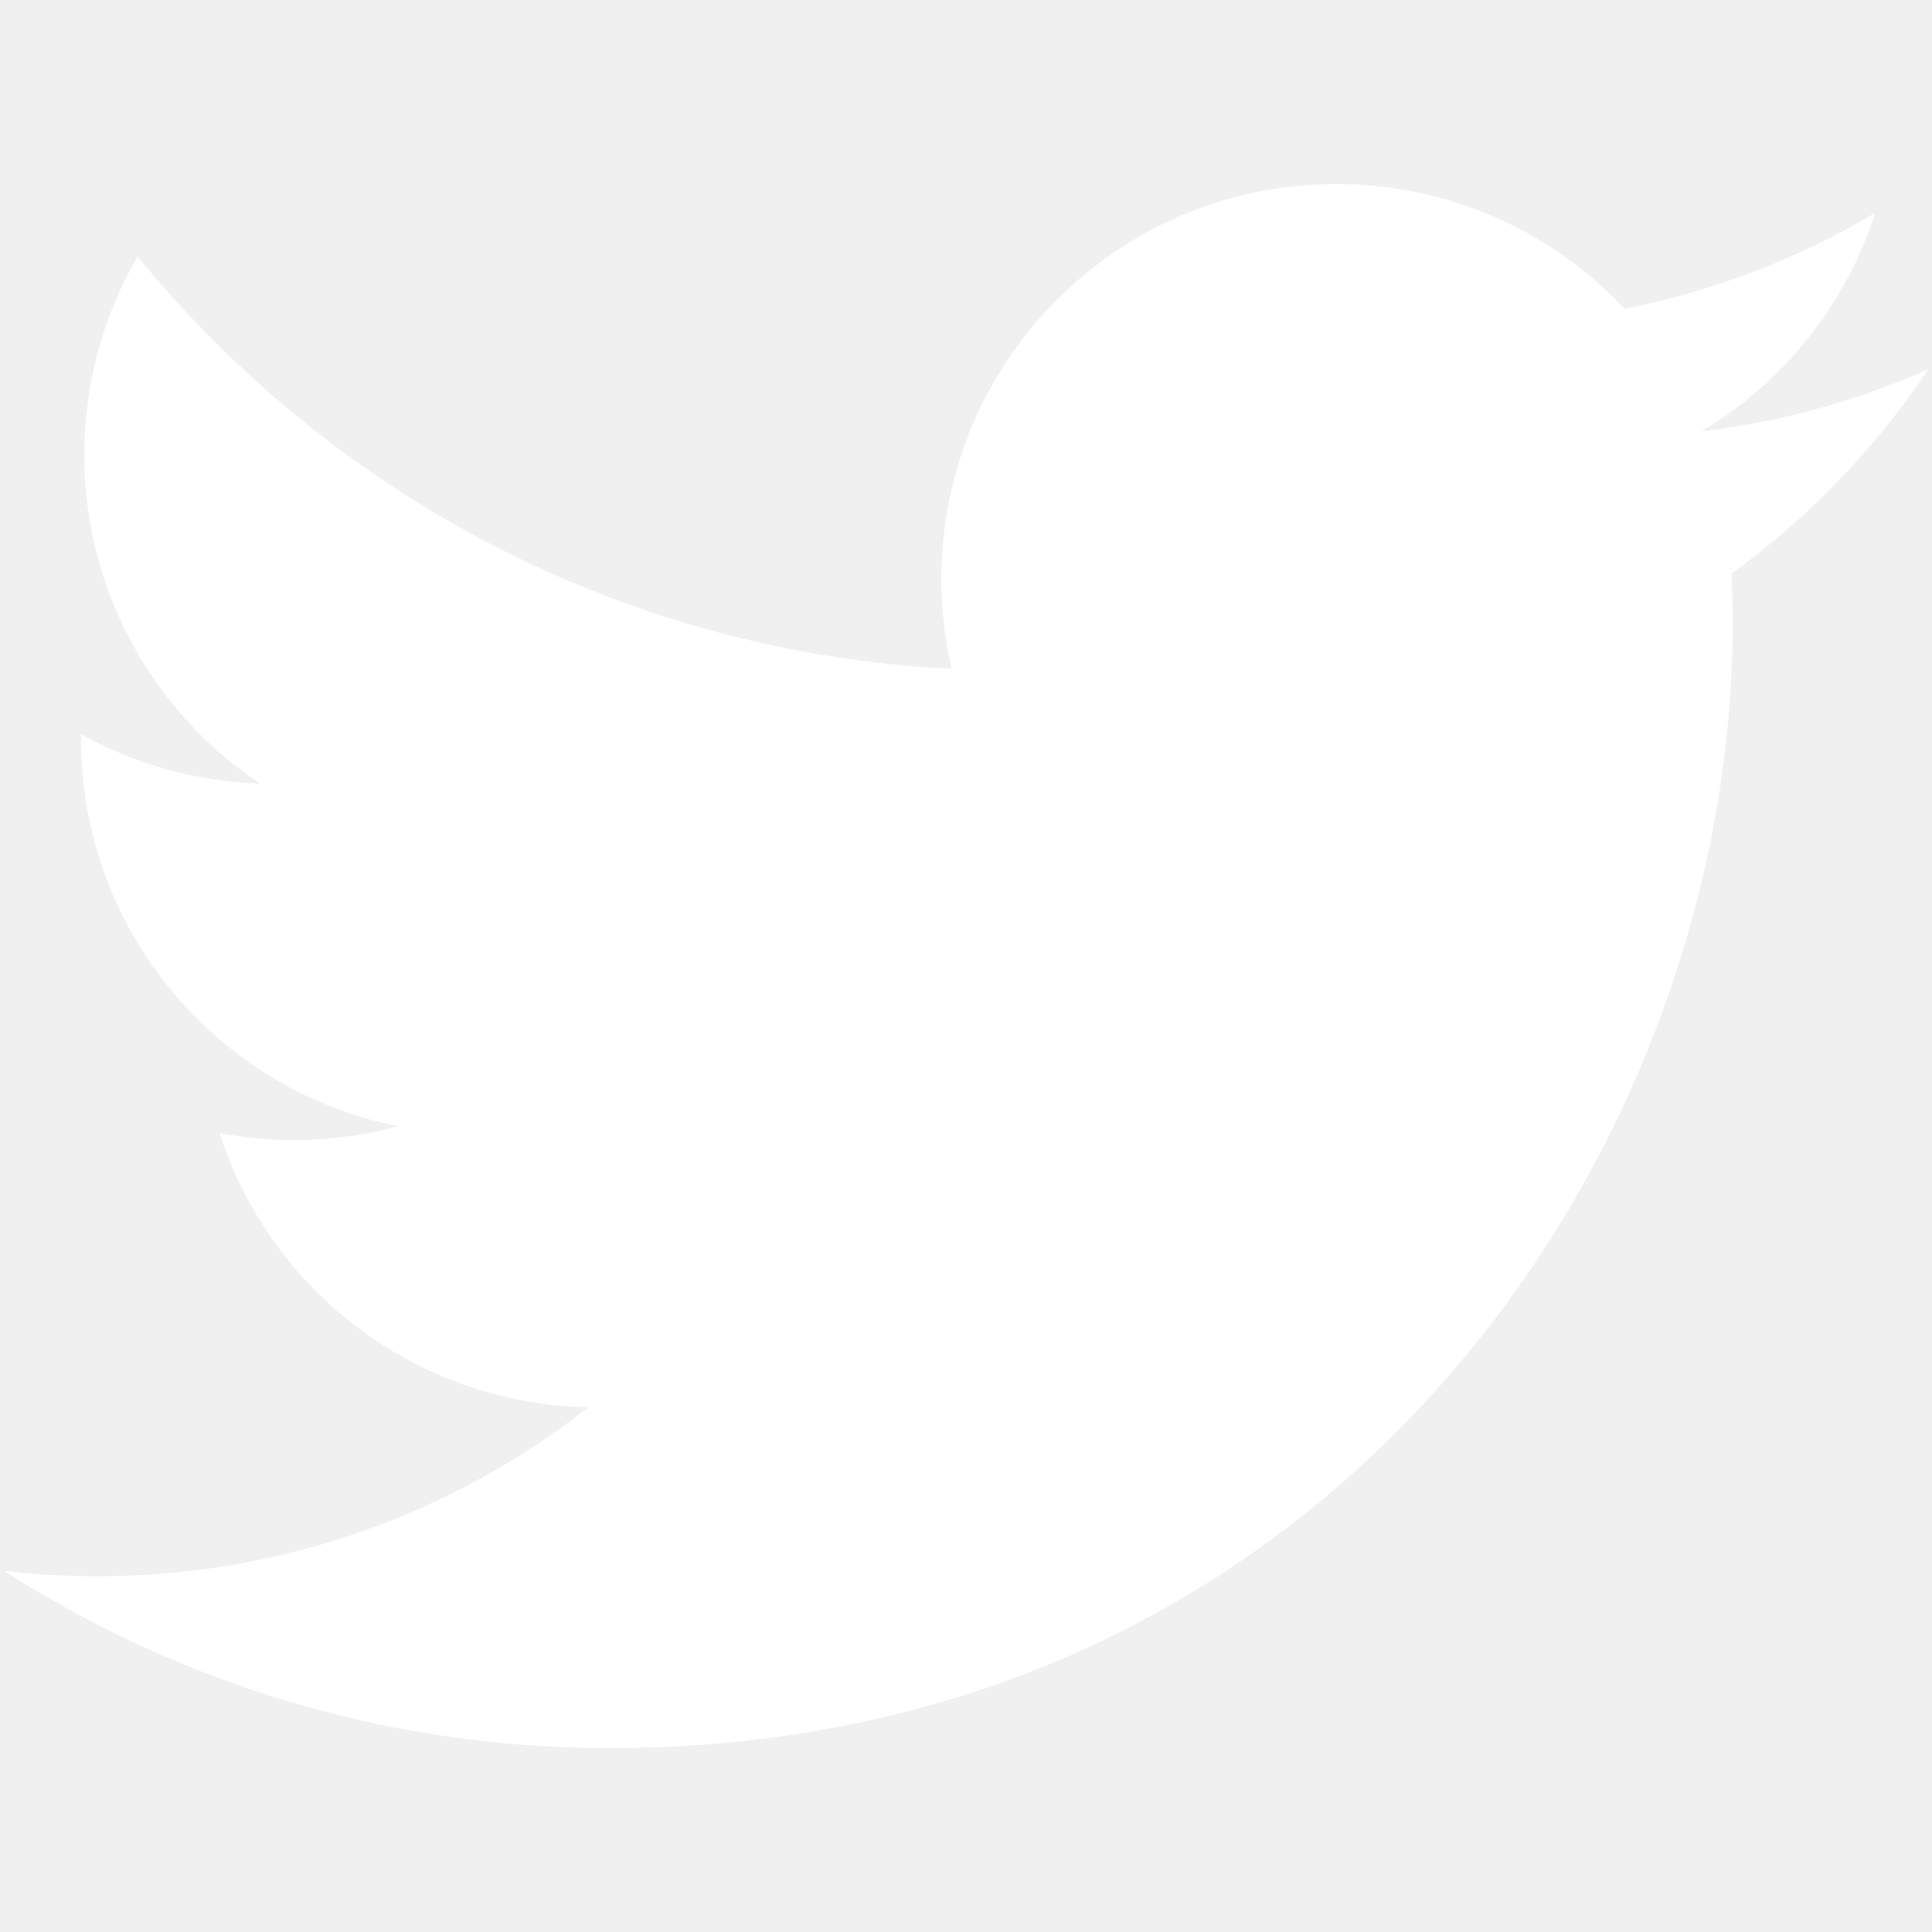
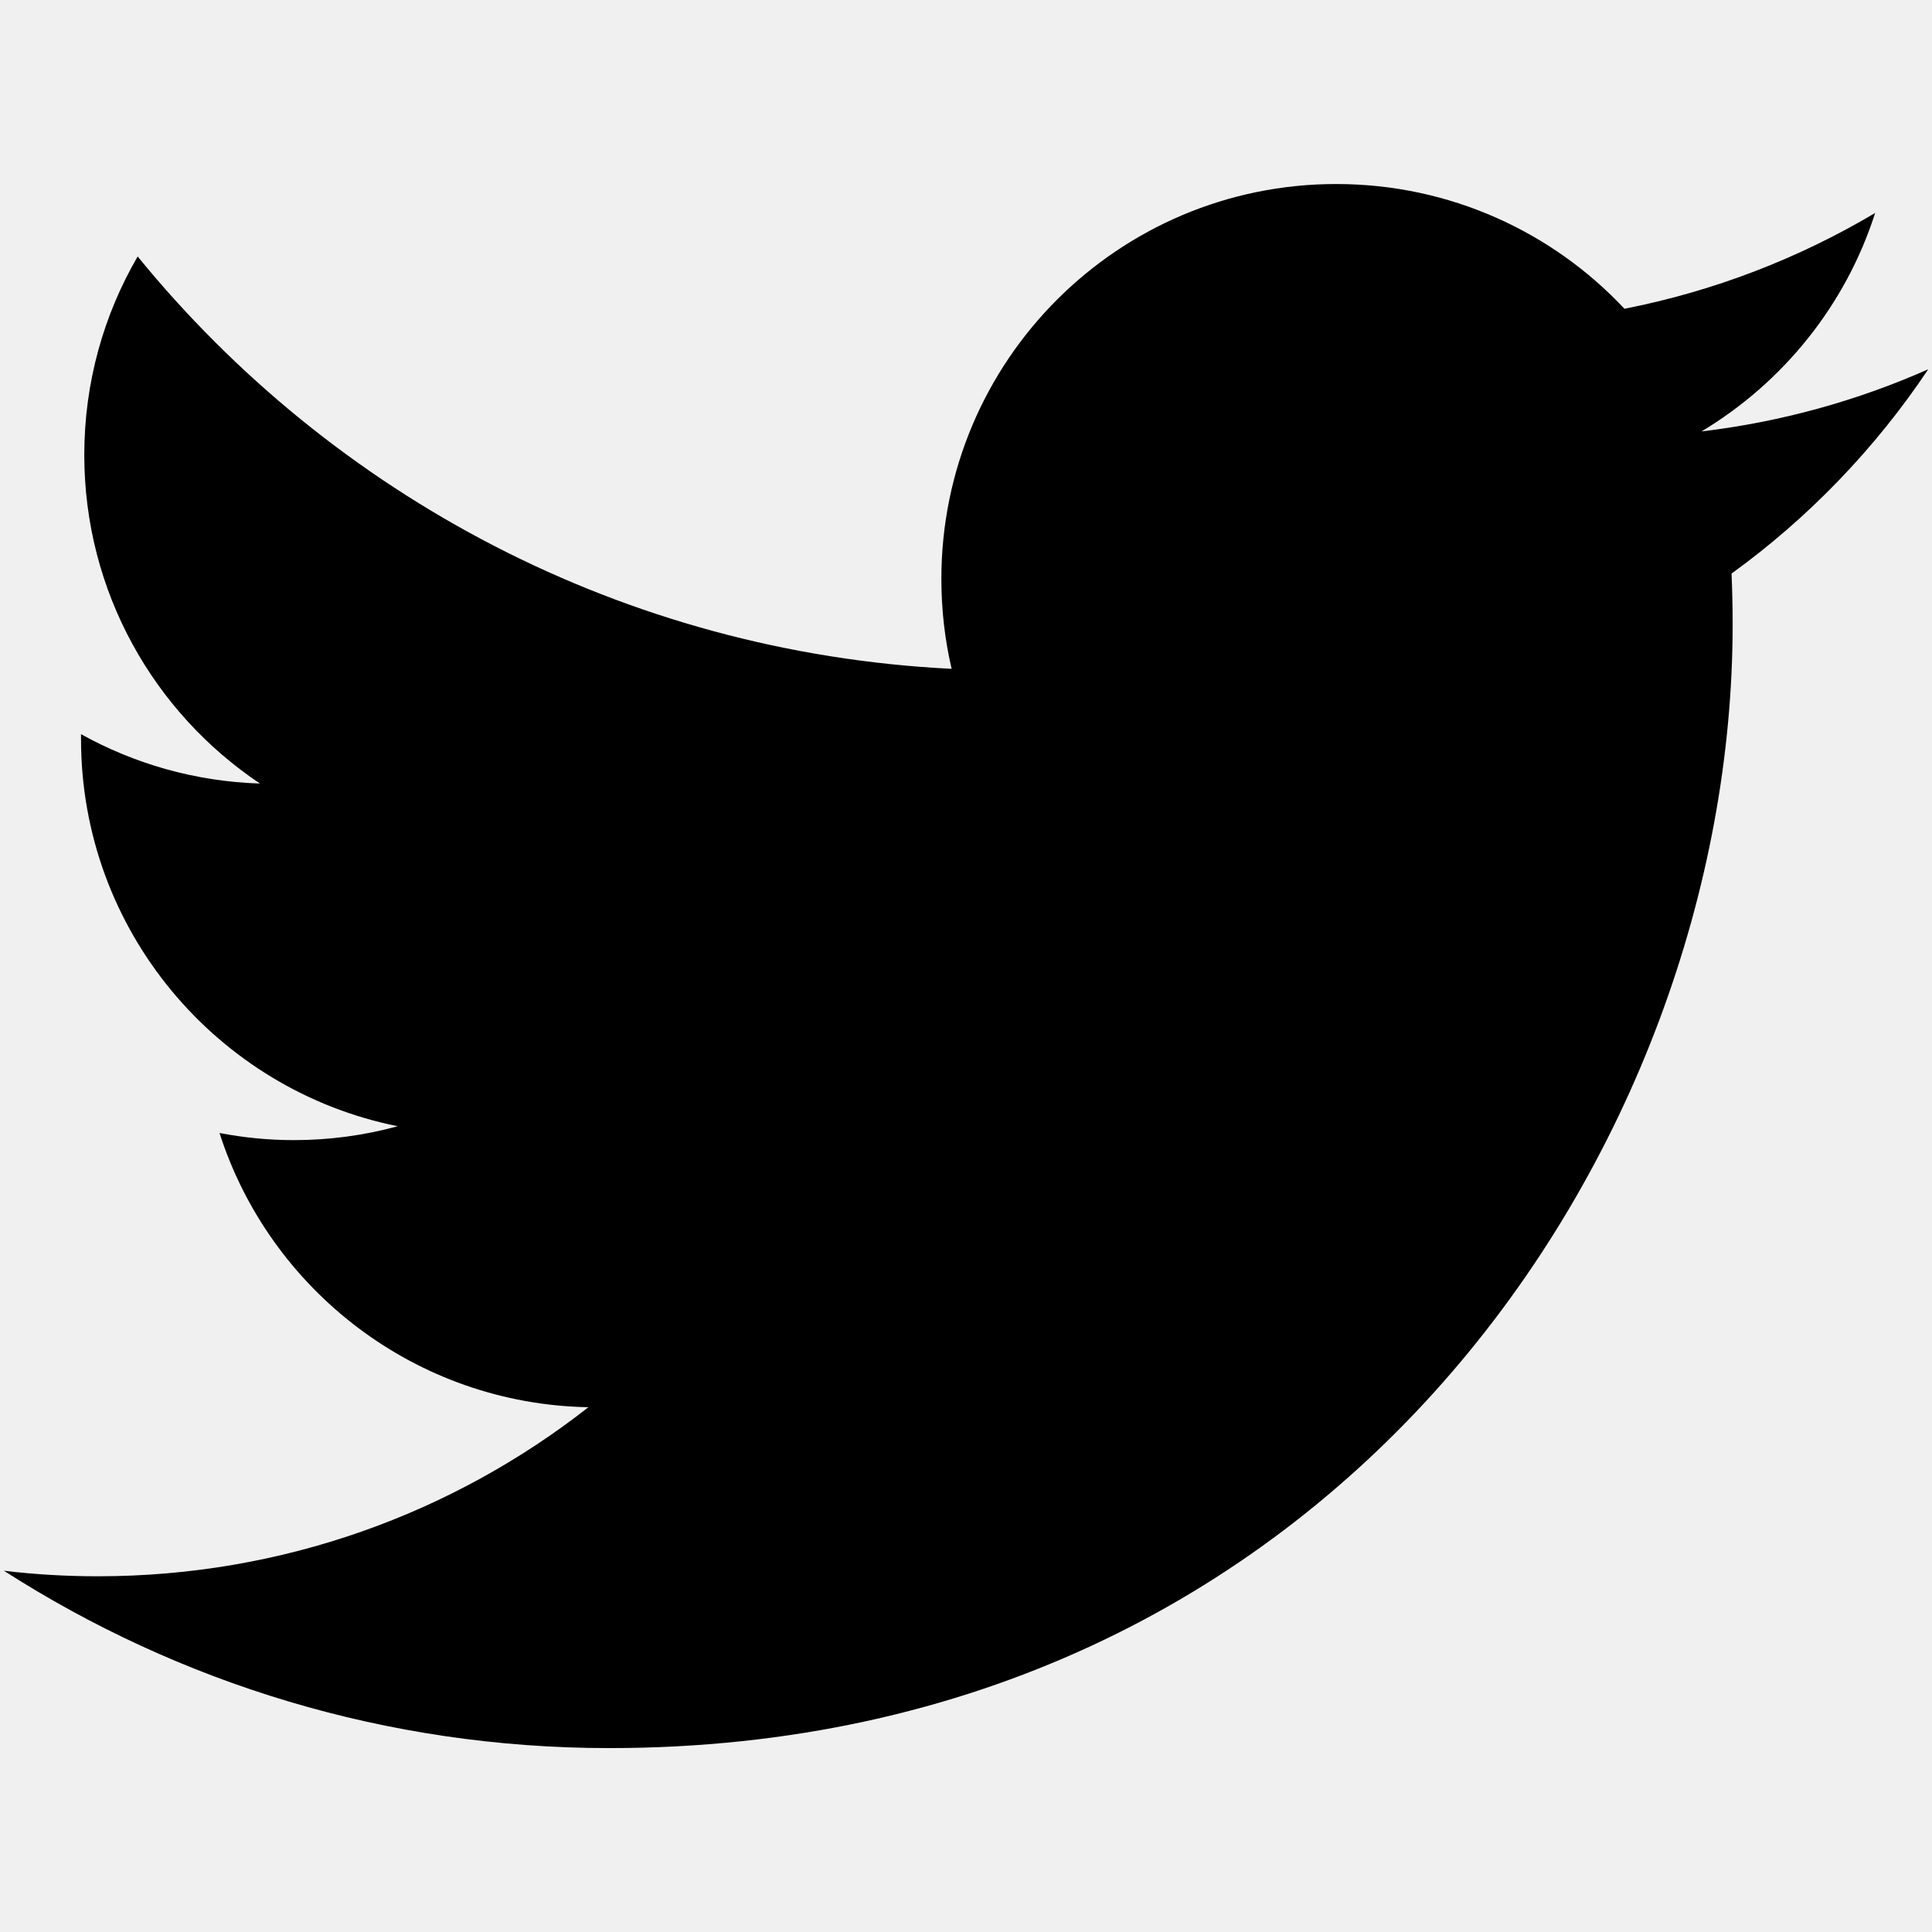
<svg viewBox="0 0 16 16" width="16px" height="16px">
-   <path fill="#ffffff" d="M15.969,3.058c-0.586,0.26-1.217,0.436-1.878,0.515c0.675-0.405,1.194-1.045,1.438-1.809c-0.632,0.375-1.332,0.647-2.076,0.793c-0.596-0.636-1.446-1.033-2.387-1.033c-1.806,0-3.27,1.464-3.27,3.27 c0,0.256,0.029,0.506,0.085,0.745C5.163,5.404,2.753,4.102,1.14,2.124C0.859,2.607,0.698,3.168,0.698,3.767 c0,1.134,0.577,2.135,1.455,2.722C1.616,6.472,1.112,6.325,0.671,6.08c0,0.014,0,0.027,0,0.041c0,1.584,1.127,2.906,2.623,3.206 C3.02,9.402,2.731,9.442,2.433,9.442c-0.211,0-0.416-0.021-0.615-0.059c0.416,1.299,1.624,2.245,3.055,2.271 c-1.119,0.877-2.529,1.4-4.061,1.4c-0.264,0-0.524-0.015-0.78-0.046c1.447,0.928,3.166,1.469,5.013,1.469 c6.015,0,9.304-4.983,9.304-9.304c0-0.142-0.003-0.283-0.009-0.423C14.976,4.29,15.531,3.714,15.969,3.058z" />
+   <path fill="#000000" d="M15.969,3.058c-0.586,0.26-1.217,0.436-1.878,0.515c0.675-0.405,1.194-1.045,1.438-1.809c-0.632,0.375-1.332,0.647-2.076,0.793c-0.596-0.636-1.446-1.033-2.387-1.033c-1.806,0-3.27,1.464-3.27,3.27 c0,0.256,0.029,0.506,0.085,0.745C5.163,5.404,2.753,4.102,1.14,2.124C0.859,2.607,0.698,3.168,0.698,3.767 c0,1.134,0.577,2.135,1.455,2.722C1.616,6.472,1.112,6.325,0.671,6.08c0,0.014,0,0.027,0,0.041c0,1.584,1.127,2.906,2.623,3.206 C3.02,9.402,2.731,9.442,2.433,9.442c-0.211,0-0.416-0.021-0.615-0.059c0.416,1.299,1.624,2.245,3.055,2.271 c-1.119,0.877-2.529,1.4-4.061,1.4c-0.264,0-0.524-0.015-0.78-0.046c1.447,0.928,3.166,1.469,5.013,1.469 c6.015,0,9.304-4.983,9.304-9.304c0-0.142-0.003-0.283-0.009-0.423C14.976,4.29,15.531,3.714,15.969,3.058z" />
</svg>
